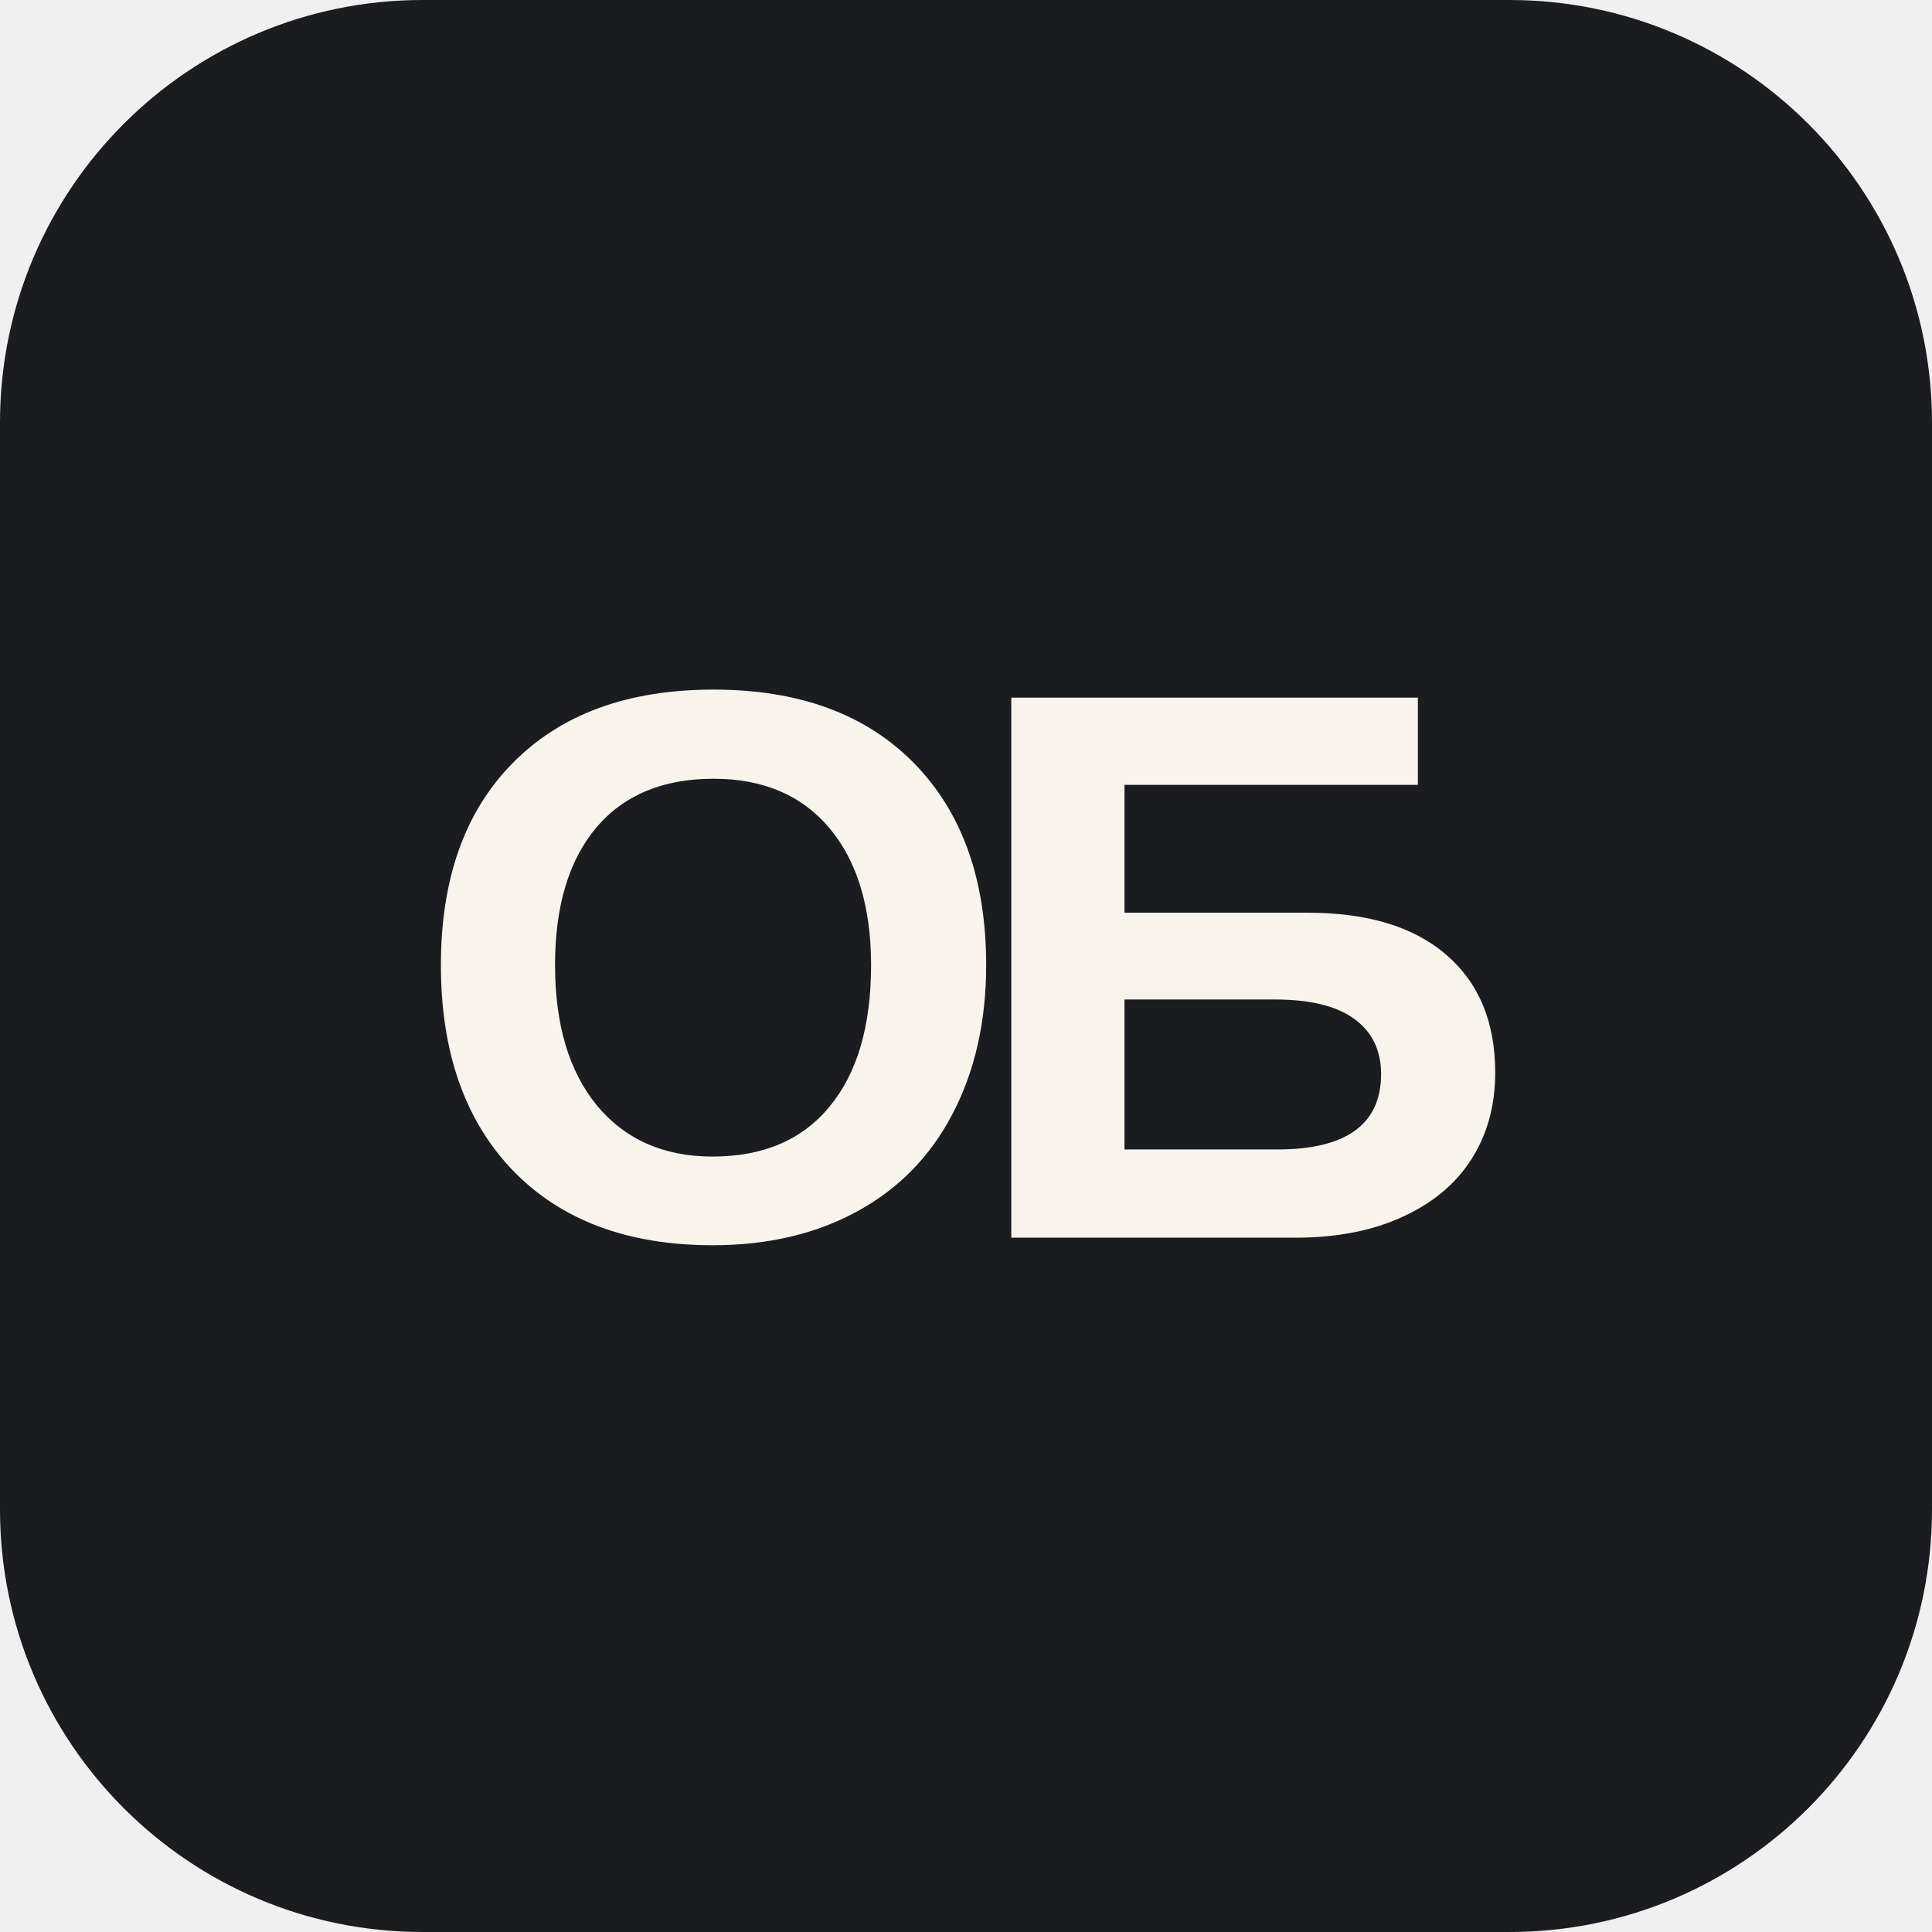
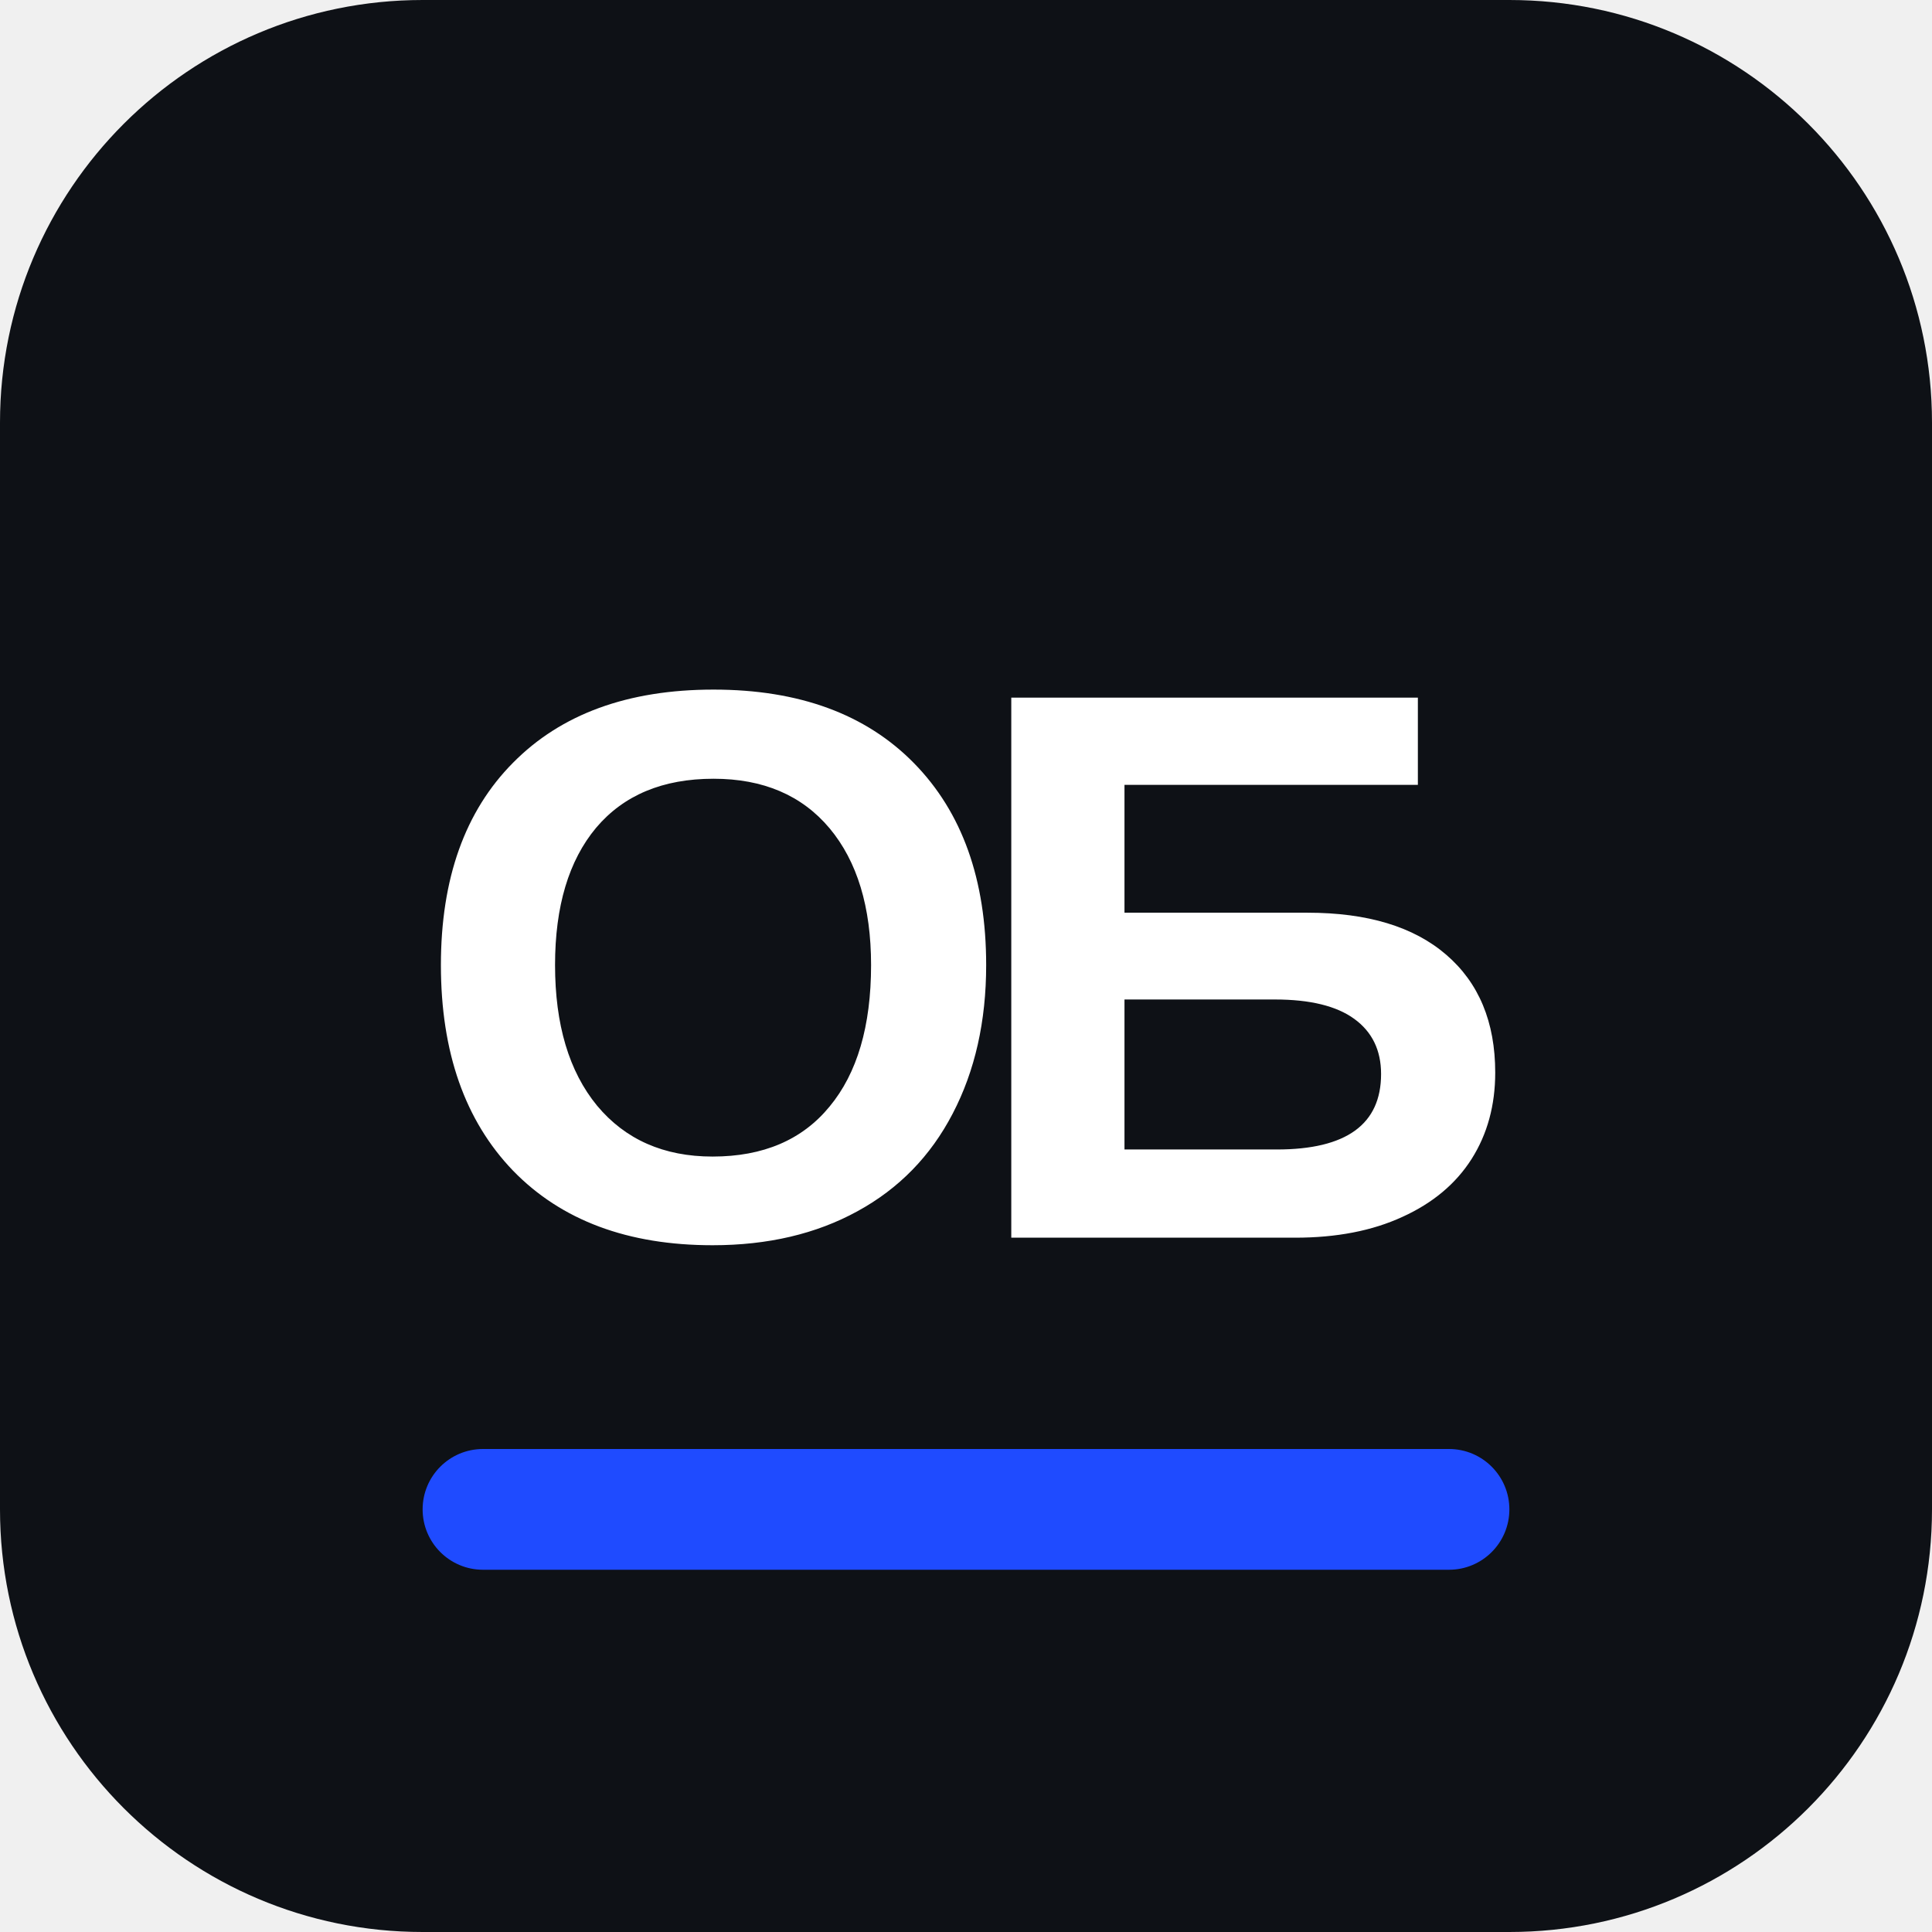
<svg xmlns="http://www.w3.org/2000/svg" viewBox="0 0 64 64" width="64" height="64">
-   <rect width="64" height="64" rx="14" fill="#1A1C20" />
-   <text x="32" y="41" text-anchor="middle" font-family="'Arial Black','Helvetica Neue',Arial,sans-serif" font-weight="900" font-size="26" letter-spacing="-2" fill="#F8F4EC">ОБ</text>
+   <rect width="64" height="64" rx="14" fill="#0E1116" />
+   <text x="32" y="41" text-anchor="middle" font-family="'Arial Black','Helvetica Neue',Arial,sans-serif" font-weight="900" font-size="26" letter-spacing="-2" fill="#FFFFFF">ОБ</text>
+   <rect x="14" y="48" width="36" height="4" rx="2" fill="#1F4BFF" />
</svg>
